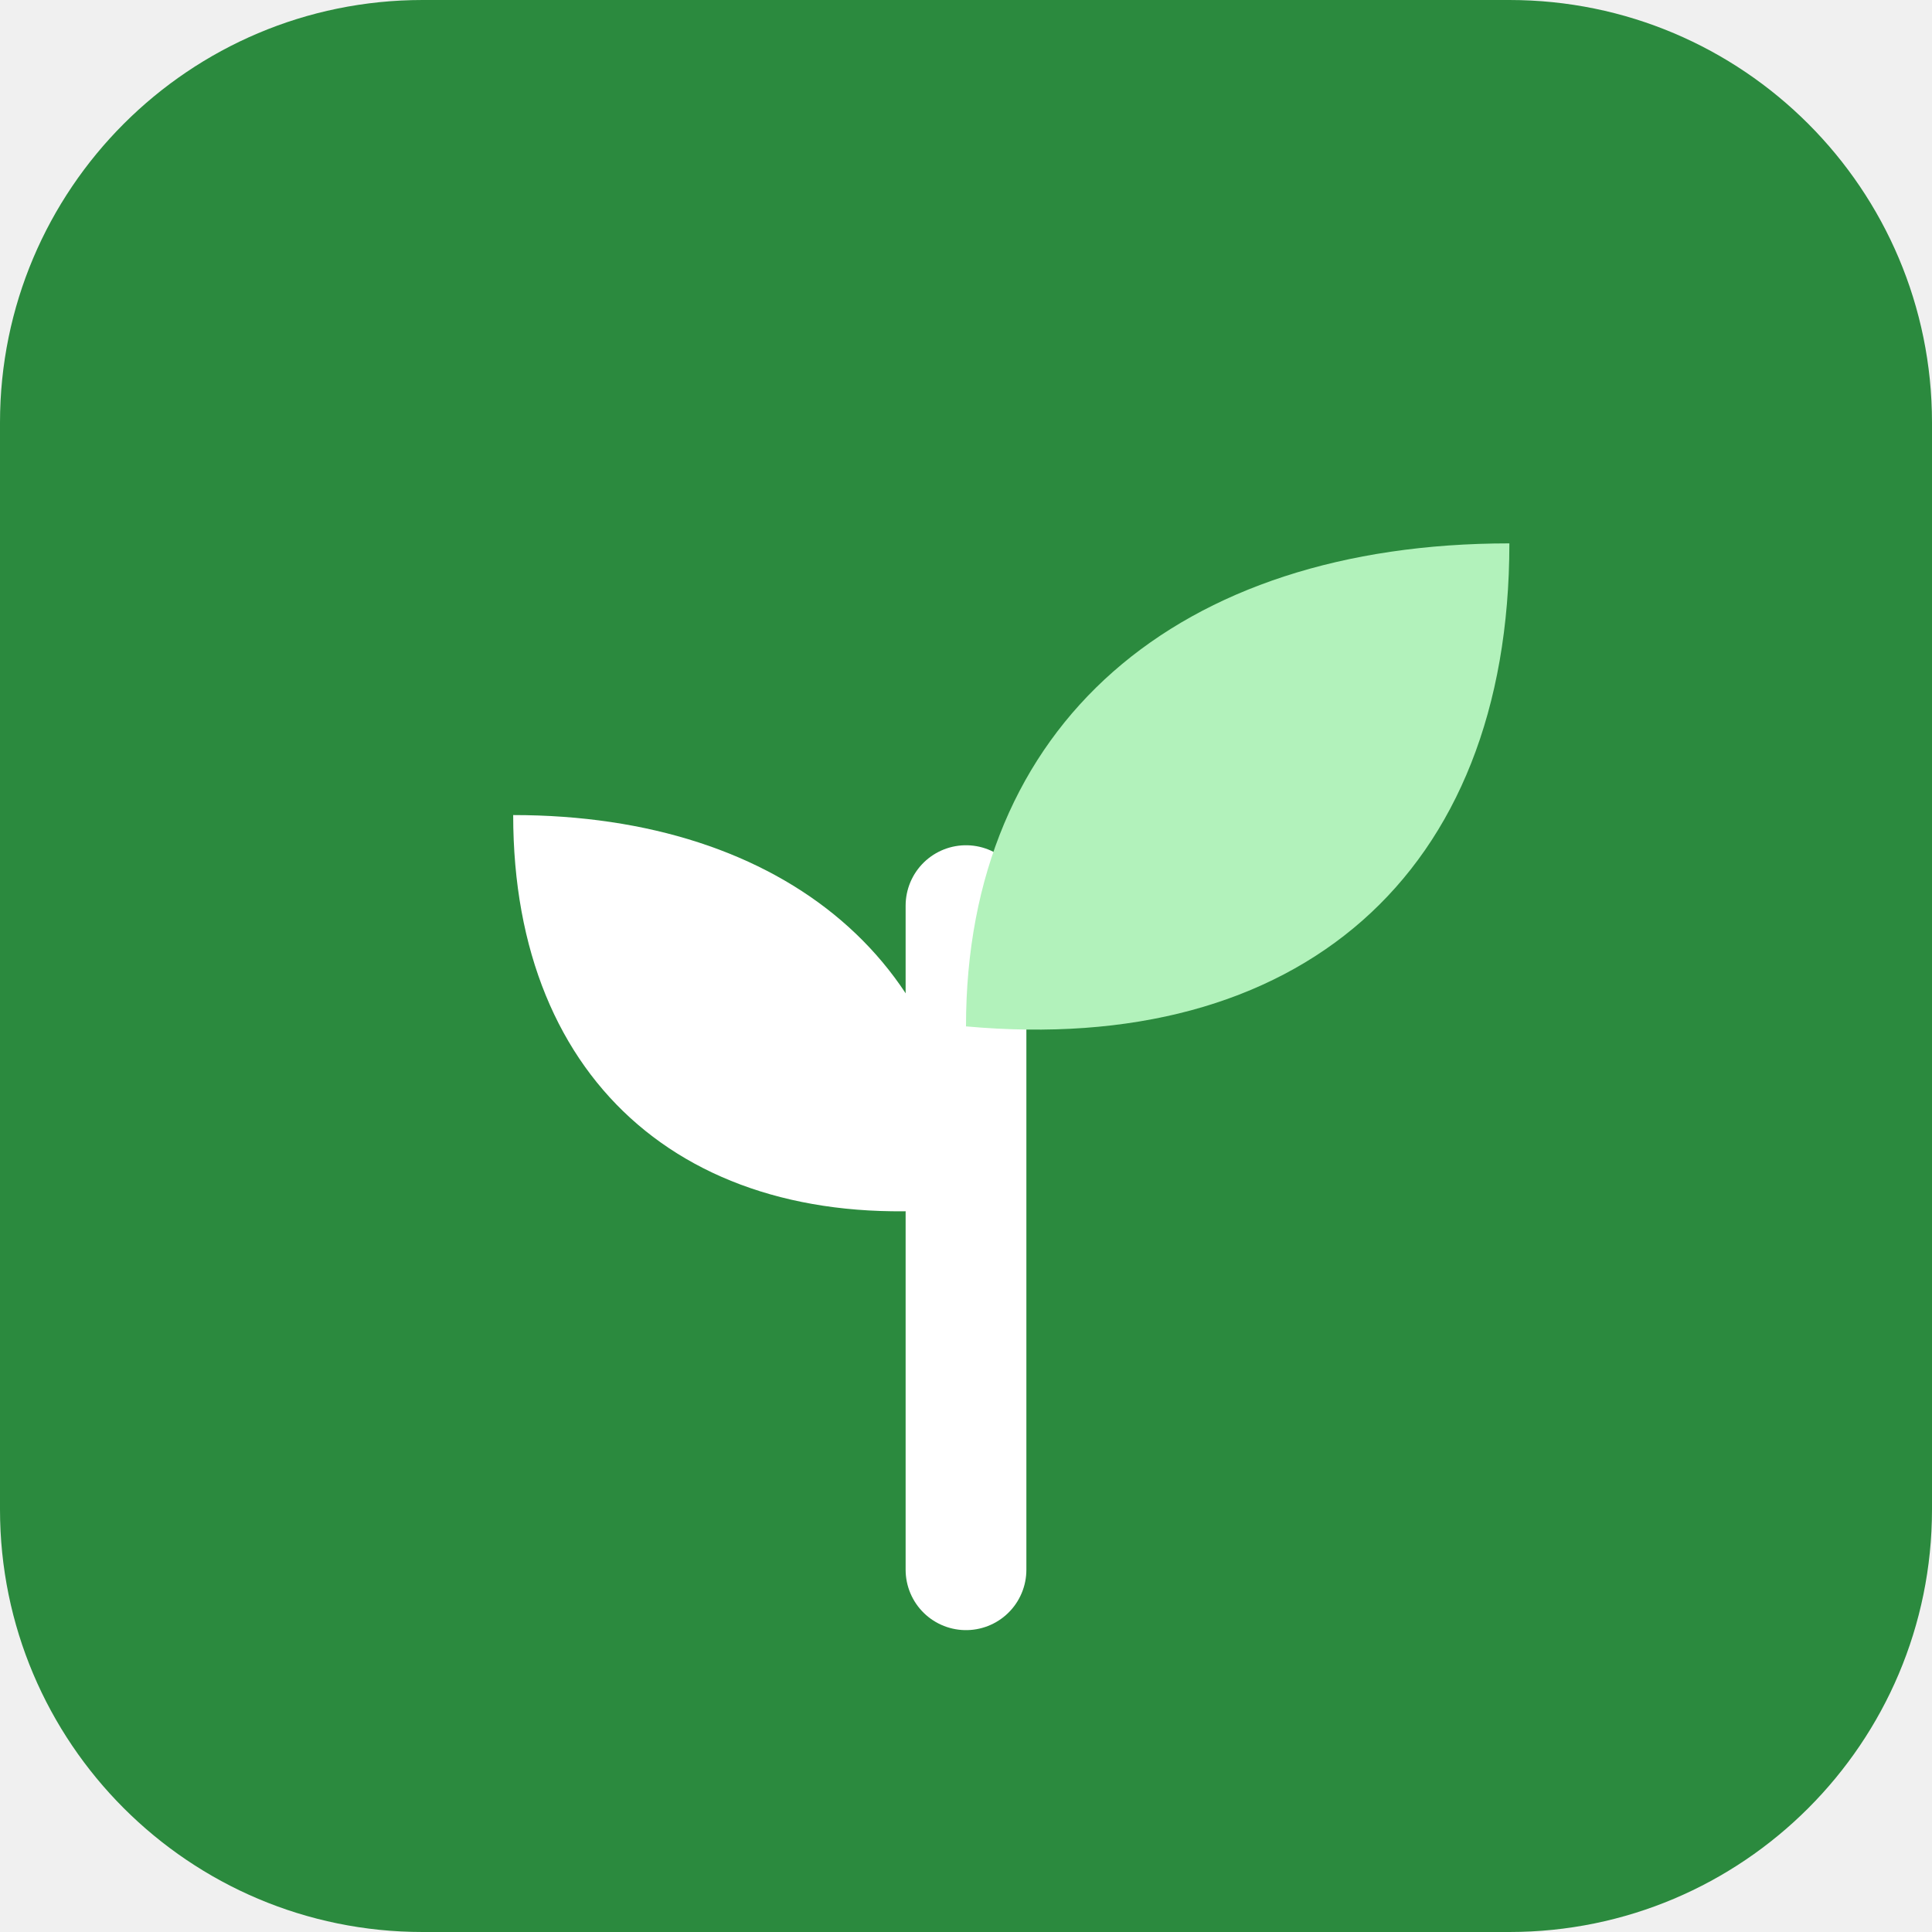
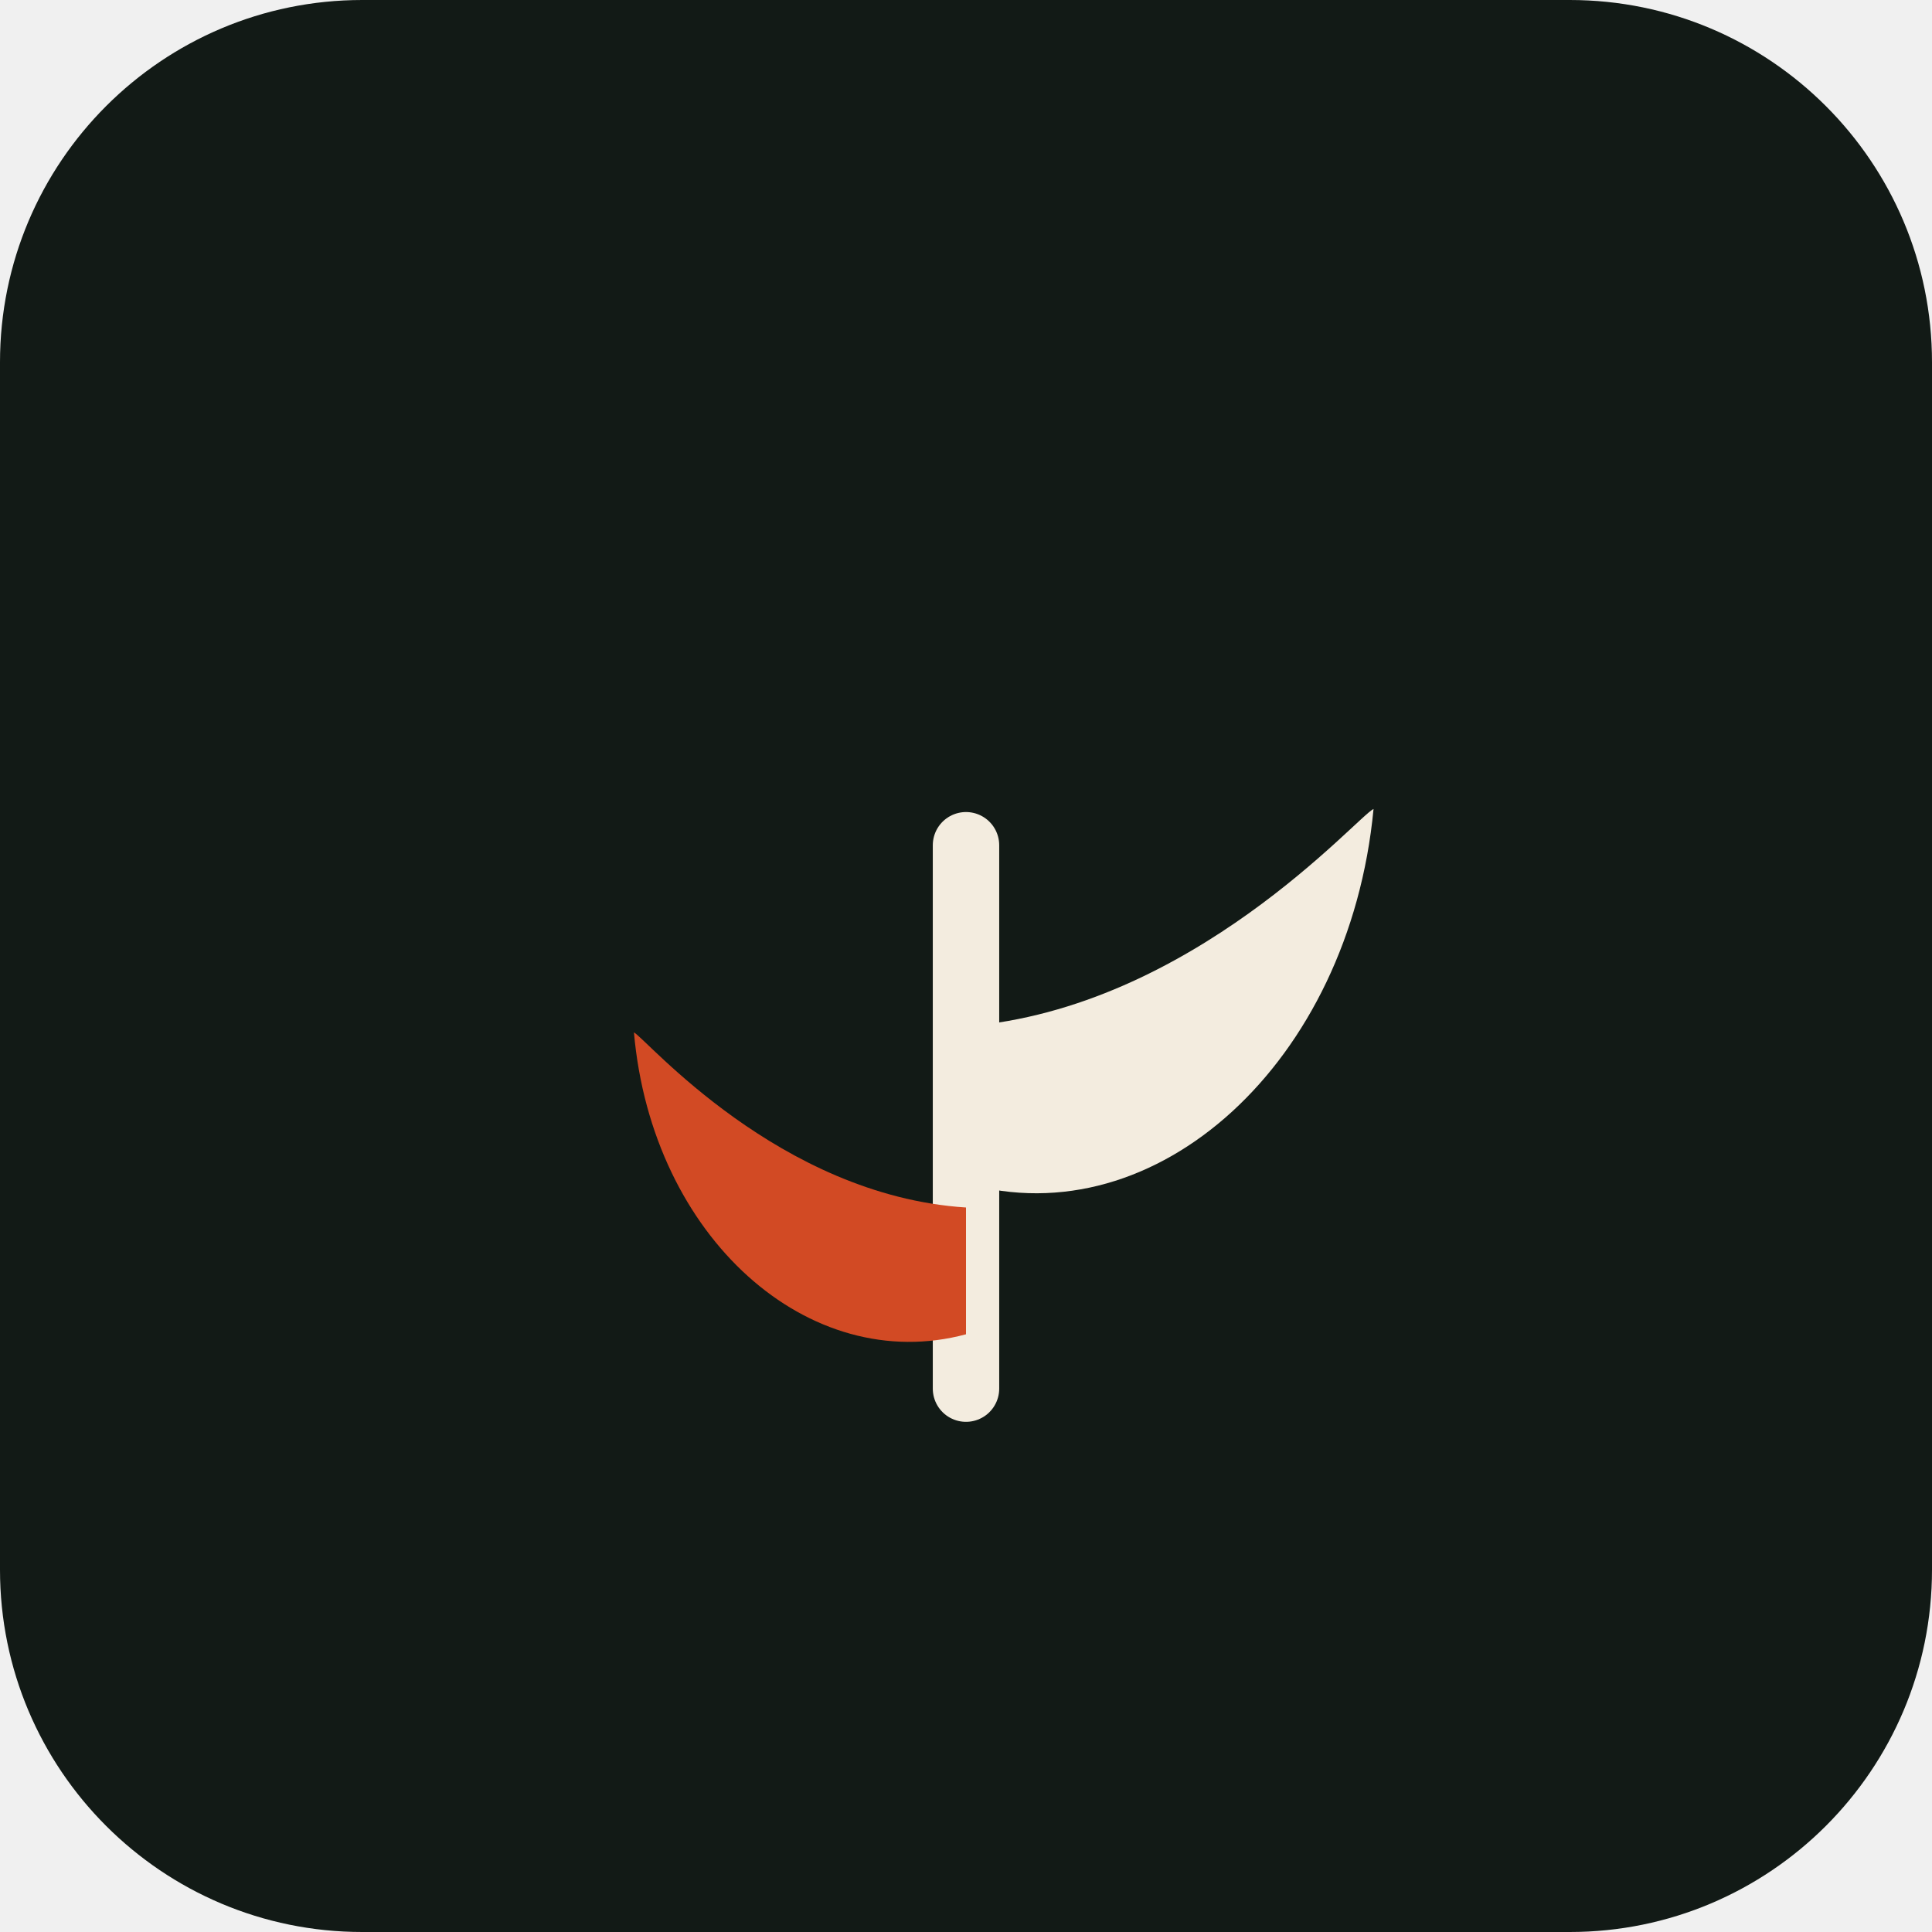
<svg xmlns="http://www.w3.org/2000/svg" viewBox="0 0 64 64">
-   <rect width="64" height="64" rx="14" fill="#2b8a3e" />
-   <path d="M32 52V30" stroke="#fff" stroke-width="4" stroke-linecap="round" />
-   <path d="M32 34c0-10 7-16 18-16 0 11-7 17-18 16z" fill="#b2f2bb" />
-   <path d="M32 40c0-8-6-13-15-13 0 9 6 14 15 13z" fill="#fff" />
+   <rect width="64" height="64" rx="12" fill="#121a16" />
+   <path d="M32 46V28" stroke="#f3ecdf" stroke-width="2.2" stroke-linecap="round" />
+   <path d="M32 34c7.5-.6 13-7 13.5-7.2-.8 8.4-7.2 14.2-13.5 12.4z" fill="#f3ecdf" />
+   <path d="M32 40c-6.2-.4-10.6-5.6-11-5.8.6 6.8 5.8 11.4 11 10z" fill="#d24a24" />
</svg>
